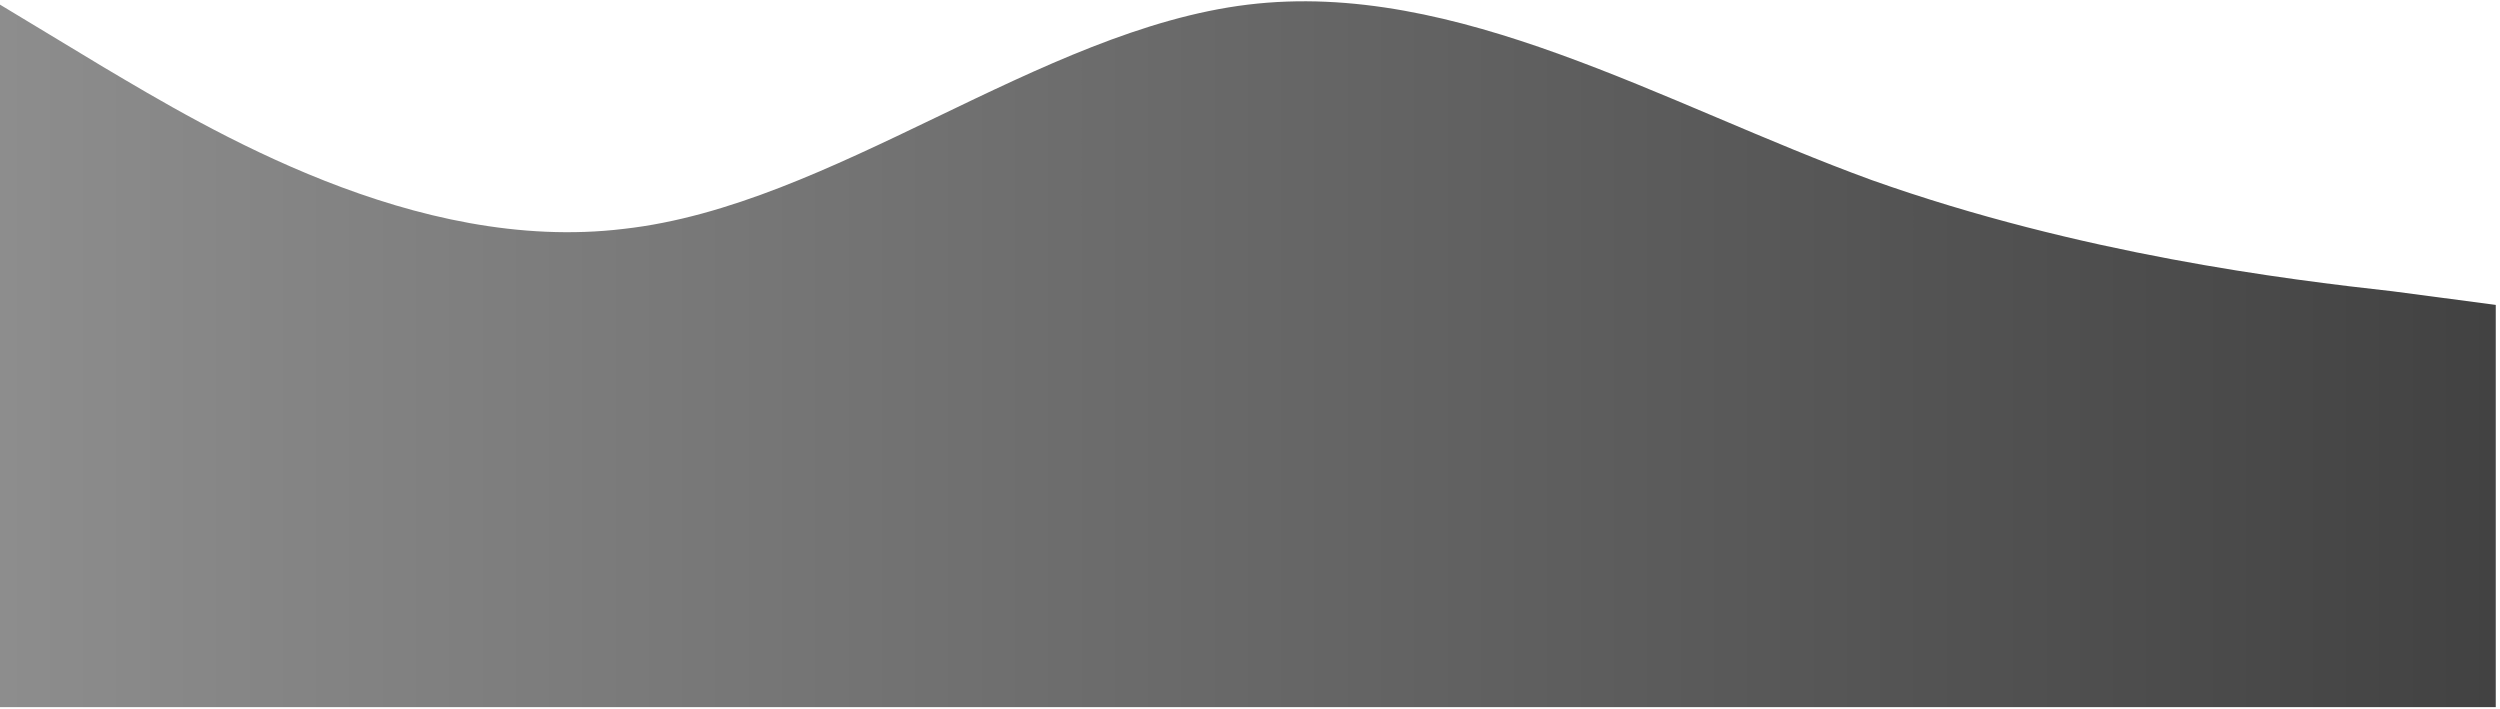
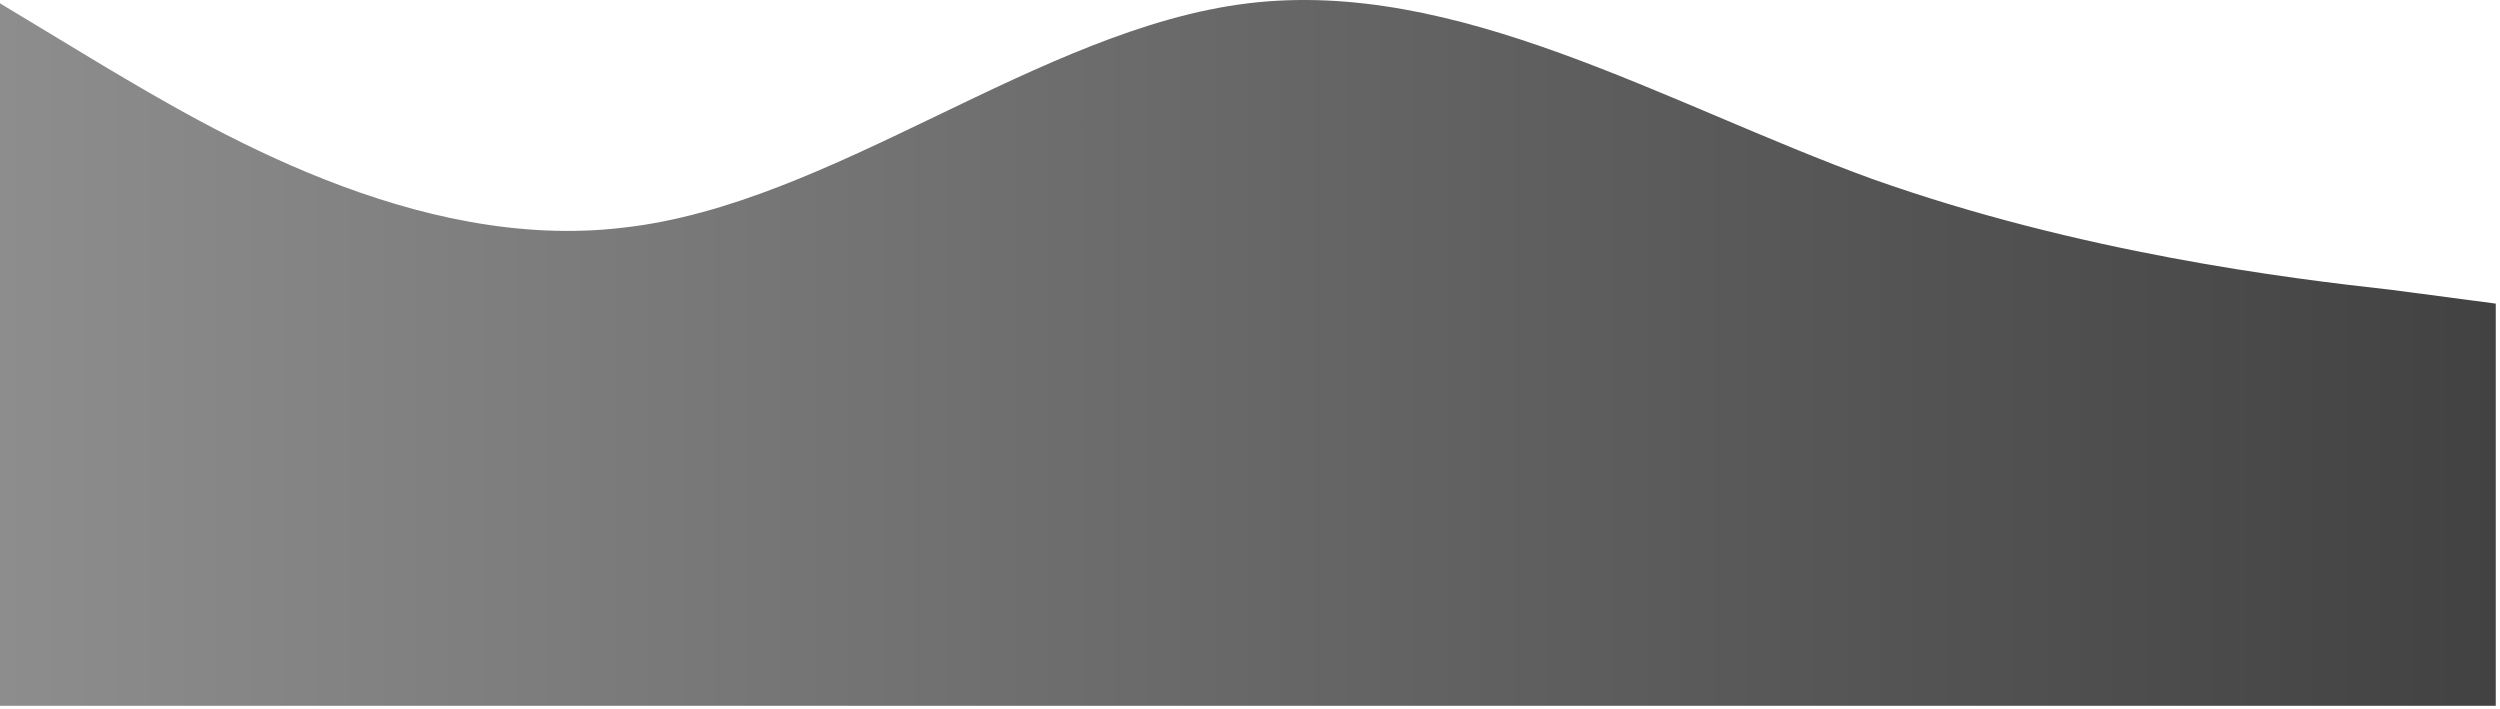
- <svg xmlns="http://www.w3.org/2000/svg" width="529" height="150" viewBox="0 0 529 150" fill="none">
-   <path fill-rule="evenodd" clip-rule="evenodd" d="M0 0.98L21.867 14.183C44.146 27.386 87.88 53.791 132.026 48.427C176.172 43.476 219.906 6.344 264.052 0.98C308.198 -4.383 351.932 22.022 396.078 38.113C440.224 53.791 483.958 59.154 506.237 61.63L528.104 64.518V149.628H506.237C483.958 149.628 440.224 149.628 396.078 149.628C351.932 149.628 308.198 149.628 264.052 149.628C219.906 149.628 176.172 149.628 132.026 149.628C87.88 149.628 44.146 149.628 21.867 149.628H0V0.98Z" fill="url(#paint0_linear_2629:5538)" />
+ <svg xmlns="http://www.w3.org/2000/svg" width="529" height="150" fill="none">
+   <path fill-rule="evenodd" clip-rule="evenodd" d="m0 .707 21.867 13.202c22.28 13.203 66.013 39.608 110.159 34.245C176.172 43.203 219.906 6.07 264.052.707c44.146-5.364 87.88 21.041 132.026 37.132 44.146 15.678 87.88 21.042 110.159 23.517l21.867 2.888v85.11H0V.707Z" fill="url(#a)" />
  <defs>
-     <linearGradient id="paint0_linear_2629:5538" x1="0" y1="149.628" x2="528.104" y2="149.628" gradientUnits="userSpaceOnUse">
+     <linearGradient id="a" x1="0" y1="149.354" x2="528.104" y2="149.354" gradientUnits="userSpaceOnUse">
      <stop stop-color="#8D8D8D" />
      <stop offset="1" stop-color="#424242" />
    </linearGradient>
  </defs>
</svg>
